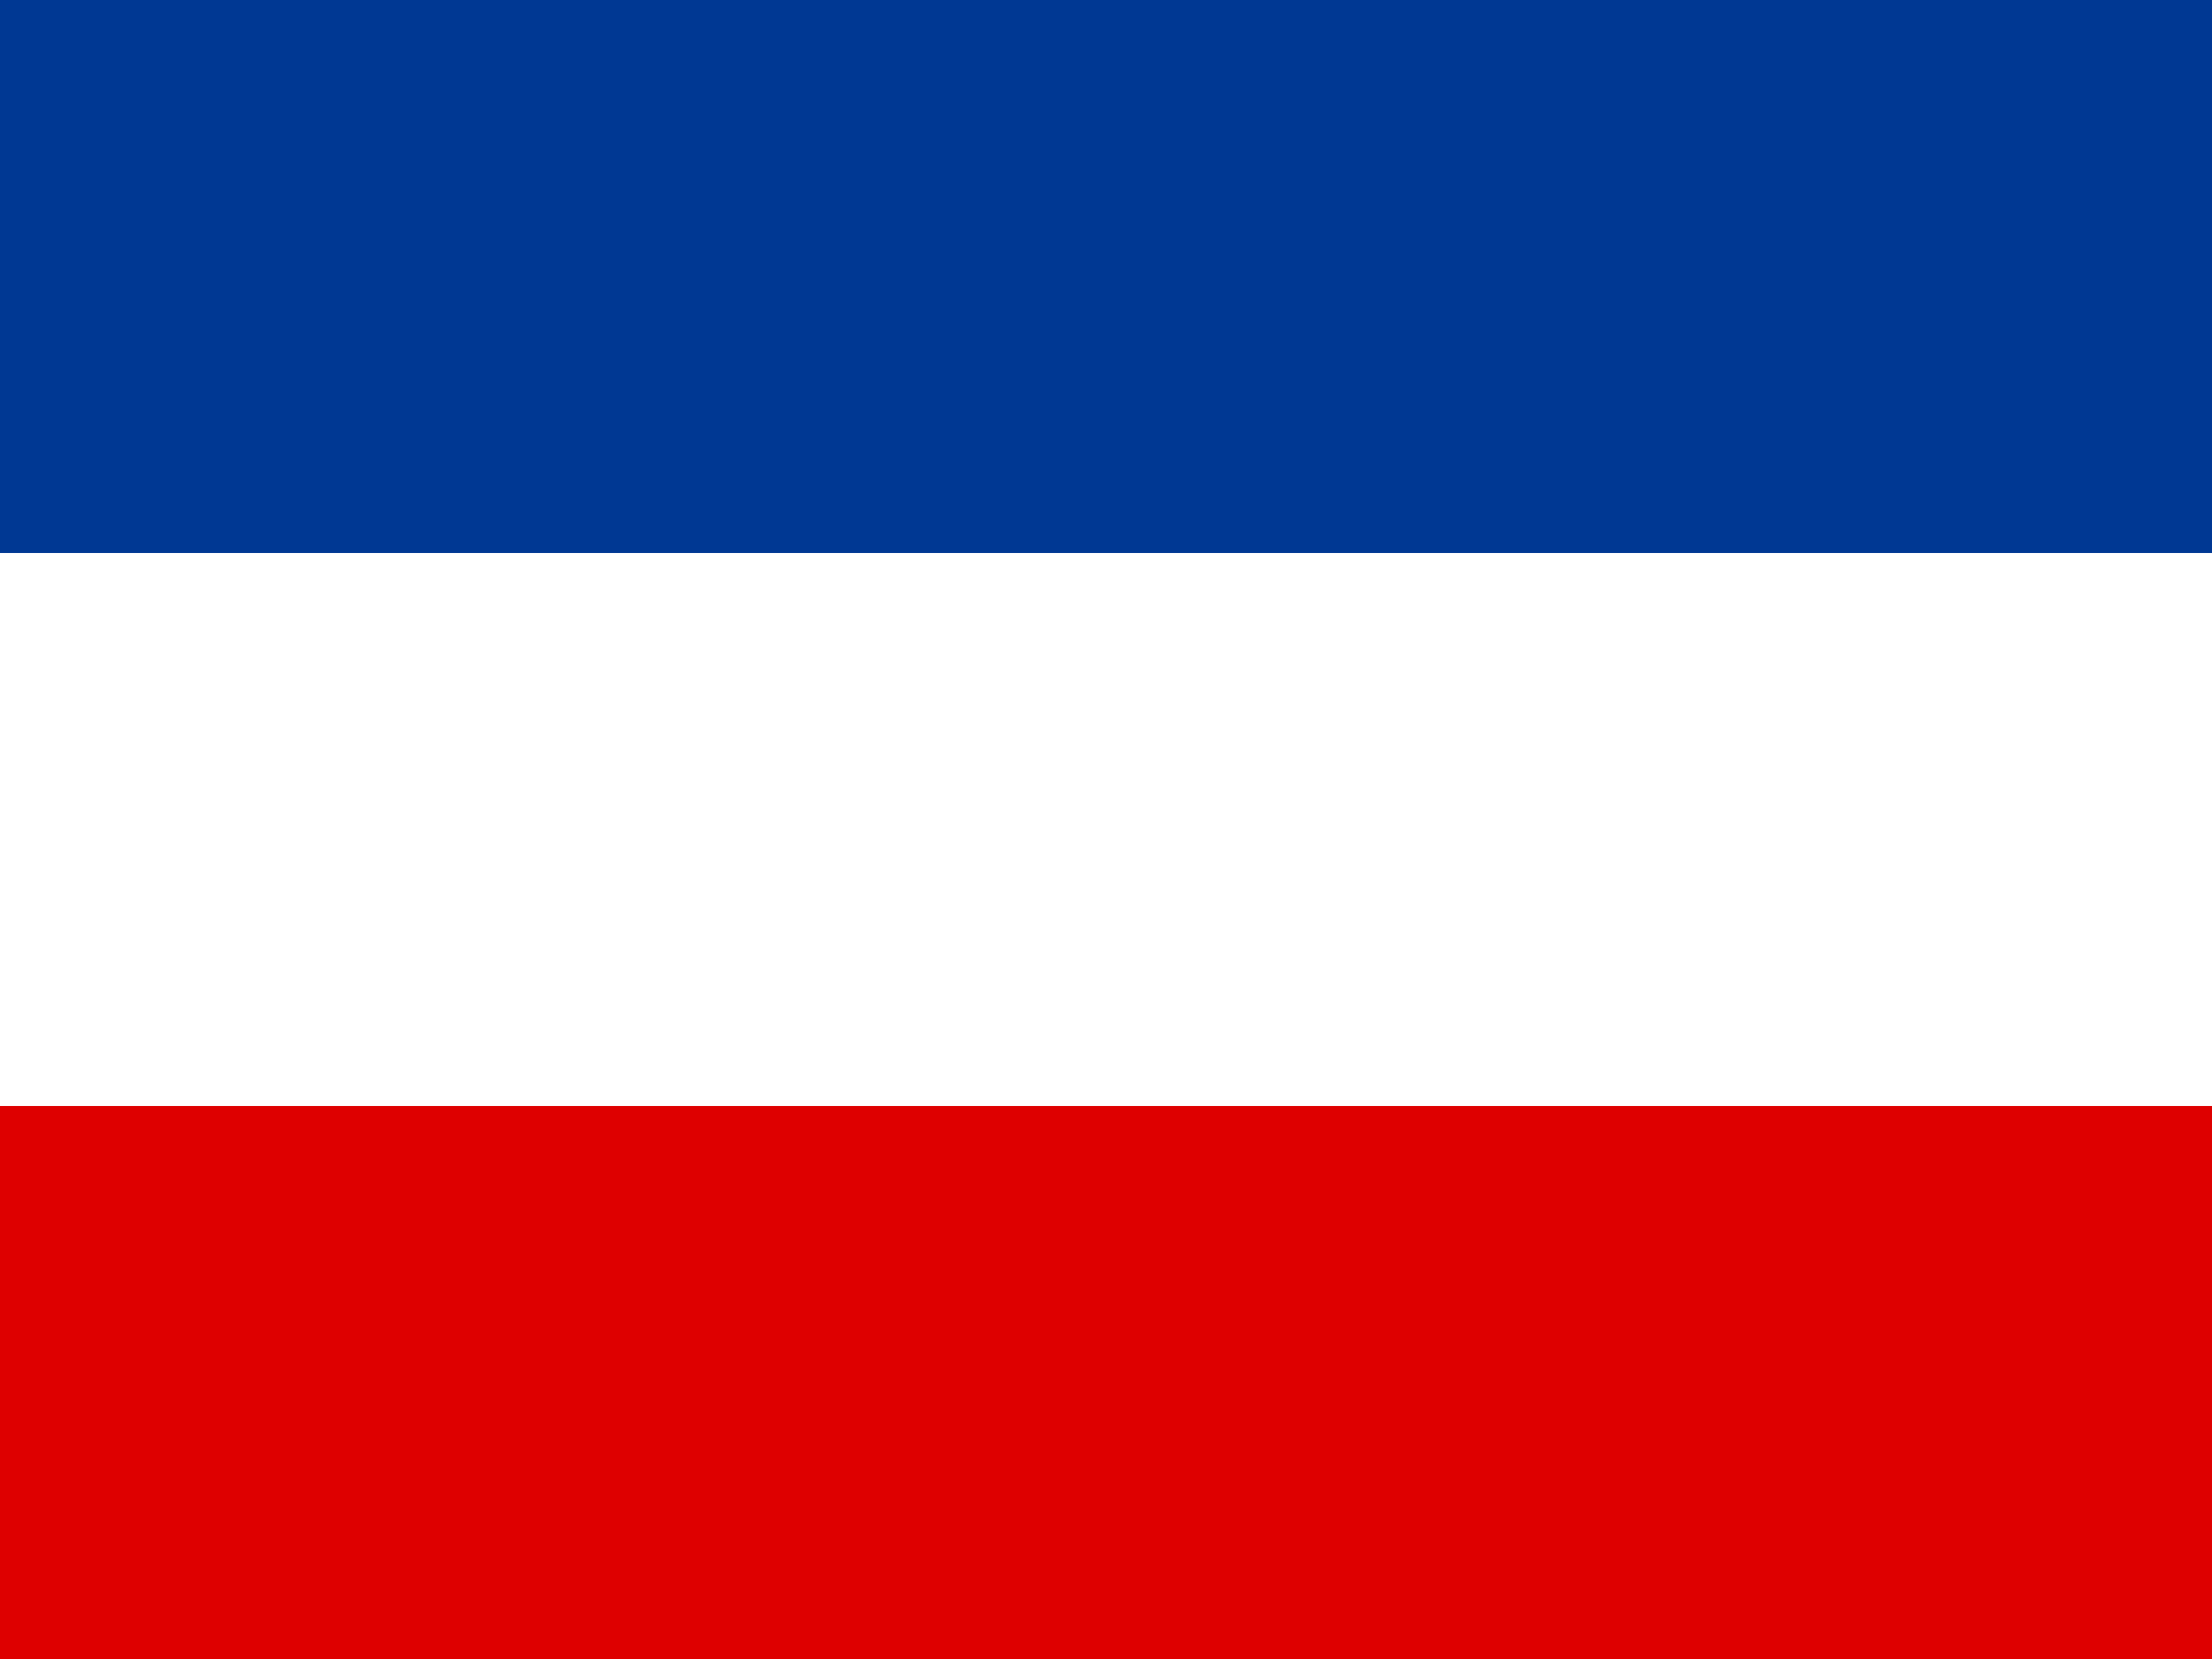
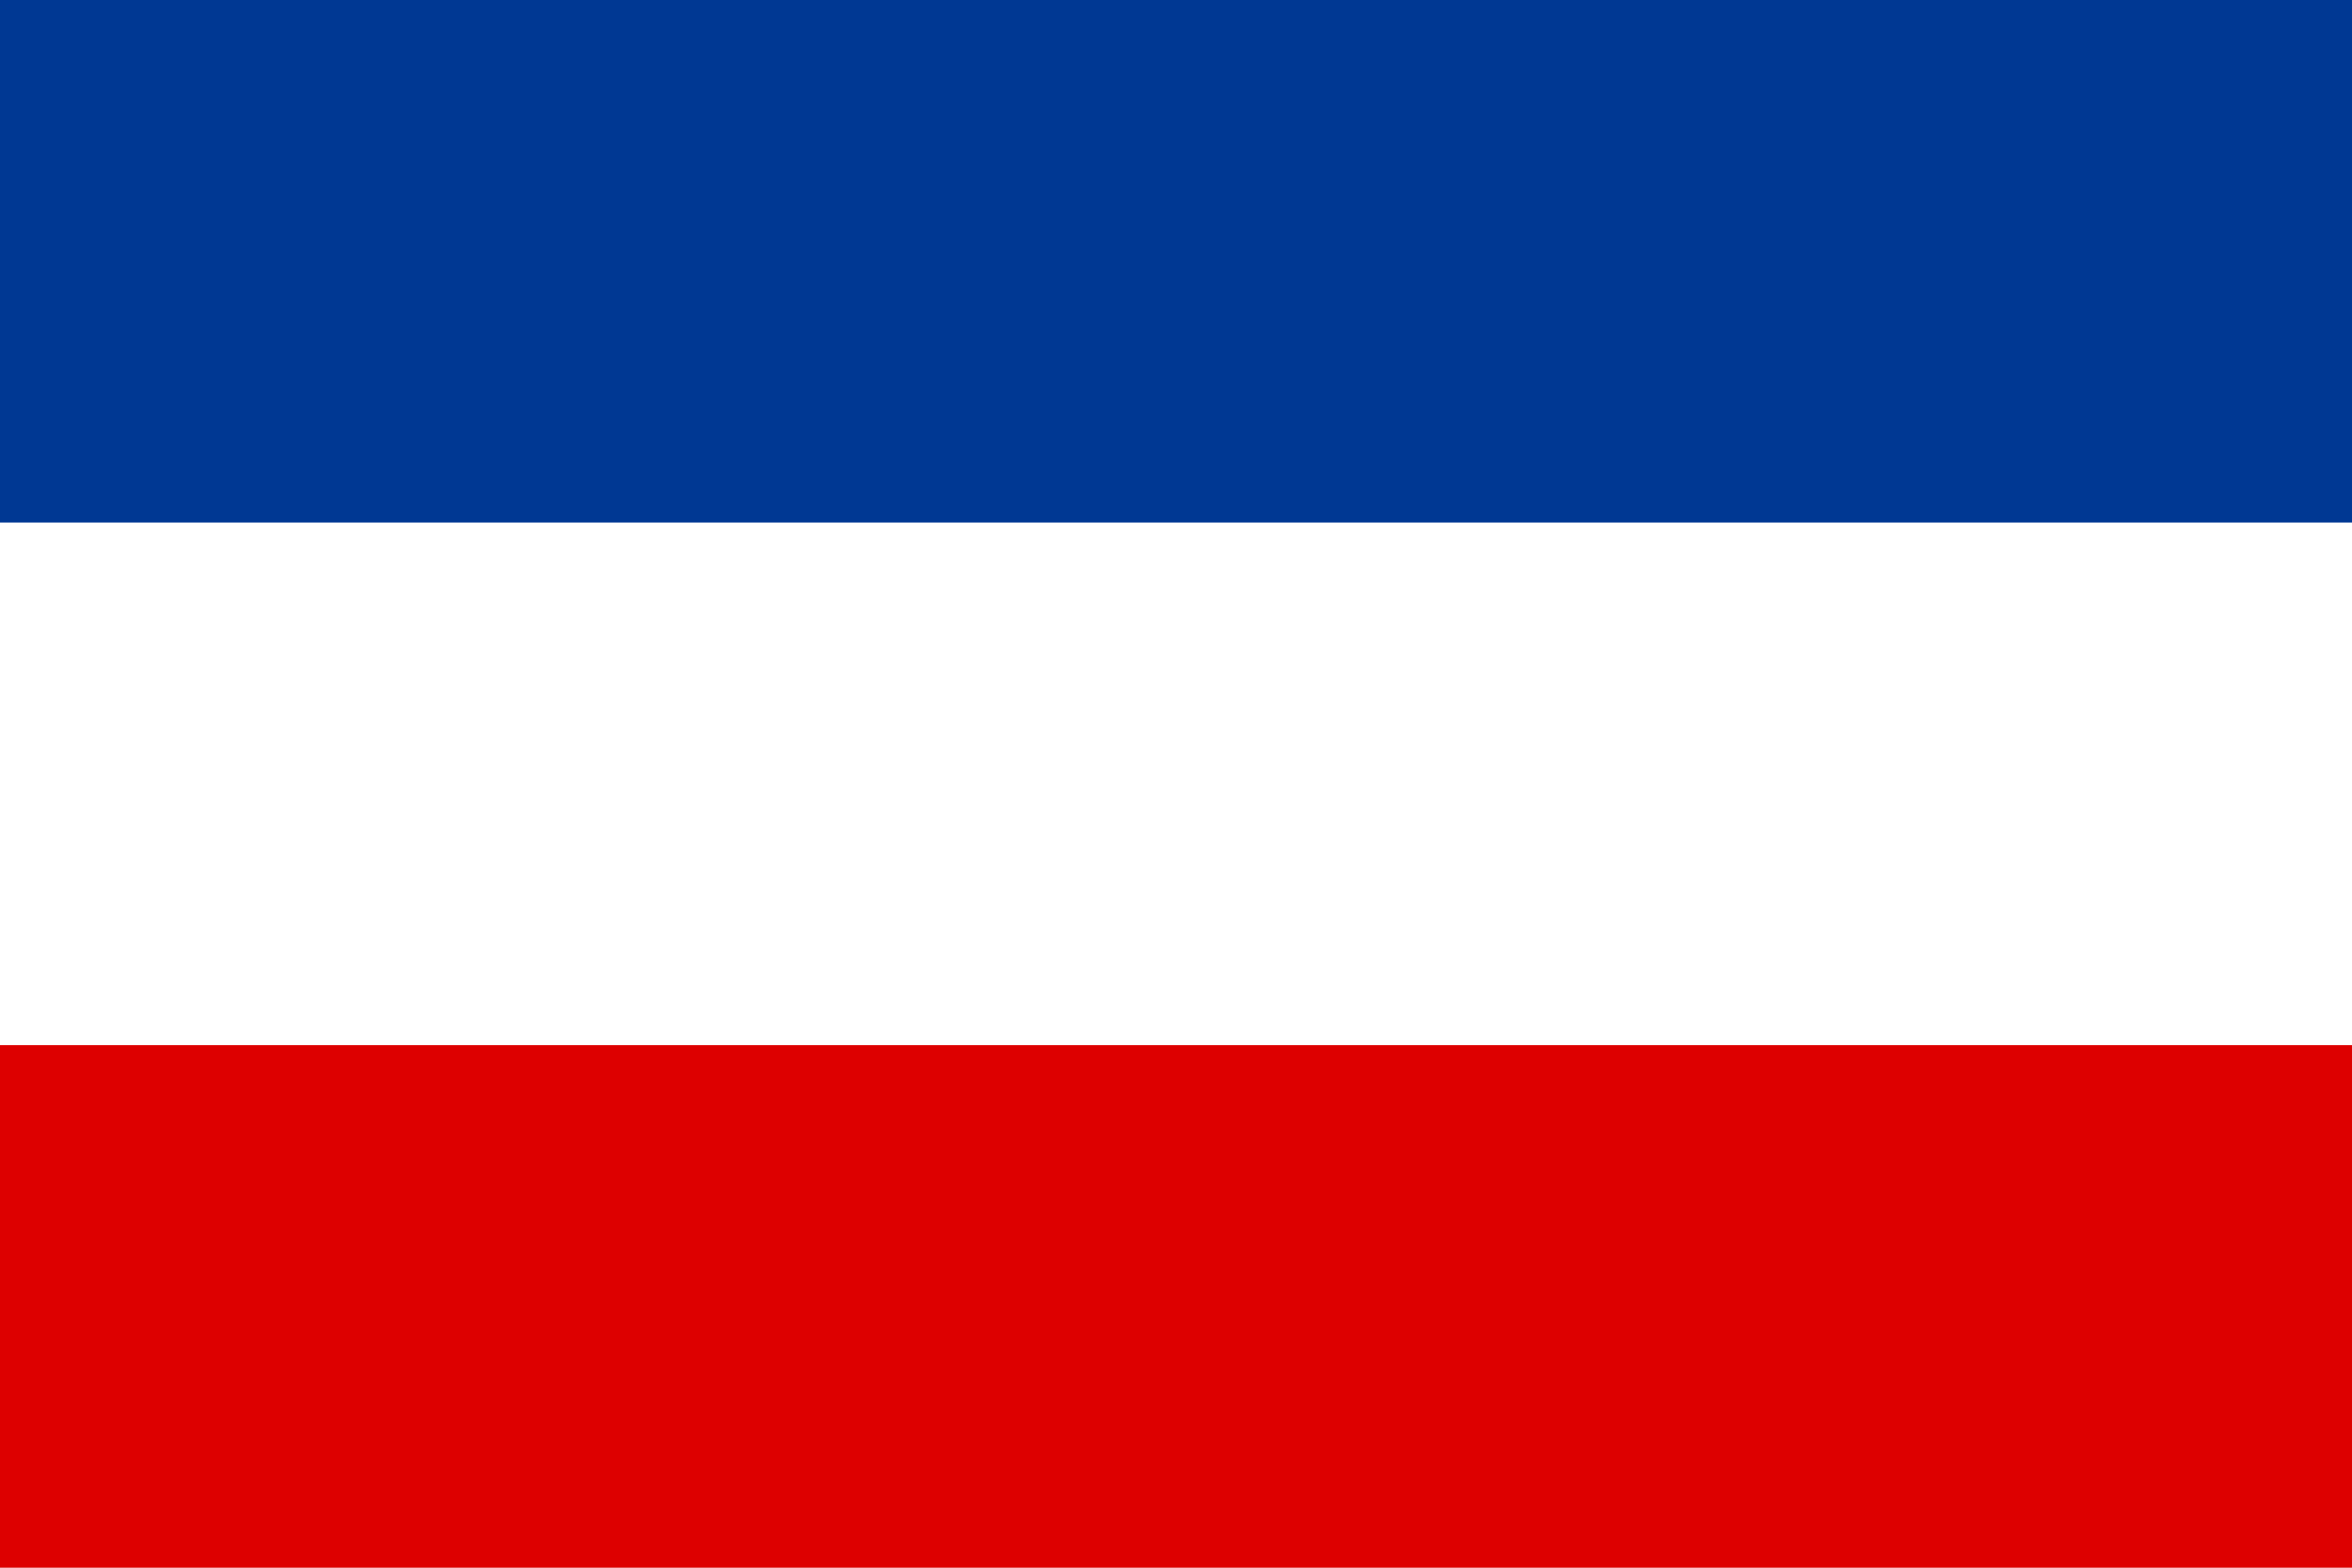
- <svg xmlns="http://www.w3.org/2000/svg" viewBox="0 0 640 480">
-   <rect y="0" width="640" height="160.5" fill="#003893" />
-   <rect y="160" width="640" height="160.5" fill="#fff" />
-   <rect y="320" width="640" height="160.5" fill="#de0000" />
+ <svg xmlns="http://www.w3.org/2000/svg" width="900" height="600" viewBox="0 0 9 6">
+   <rect fill="#d00" width="9" height="6" />
+   <rect fill="#fff" width="9" height="4" />
+   <rect fill="#003893" width="9" height="2" />
</svg>
